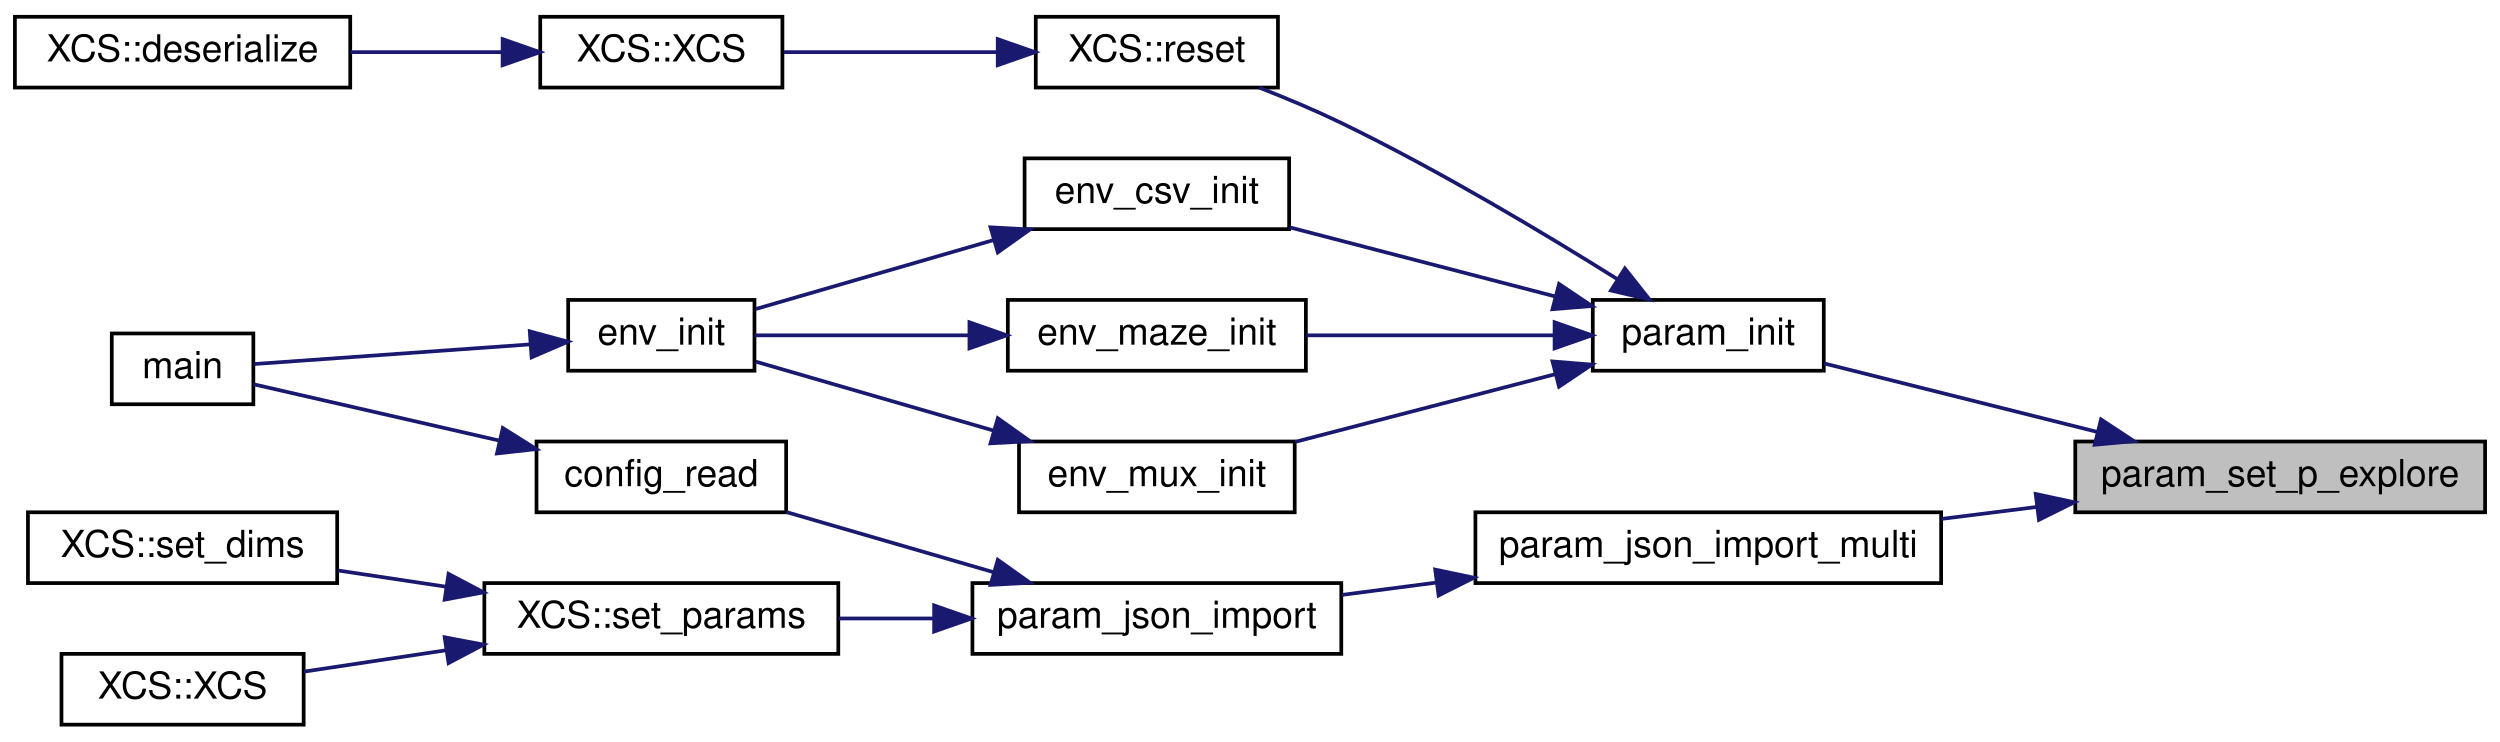
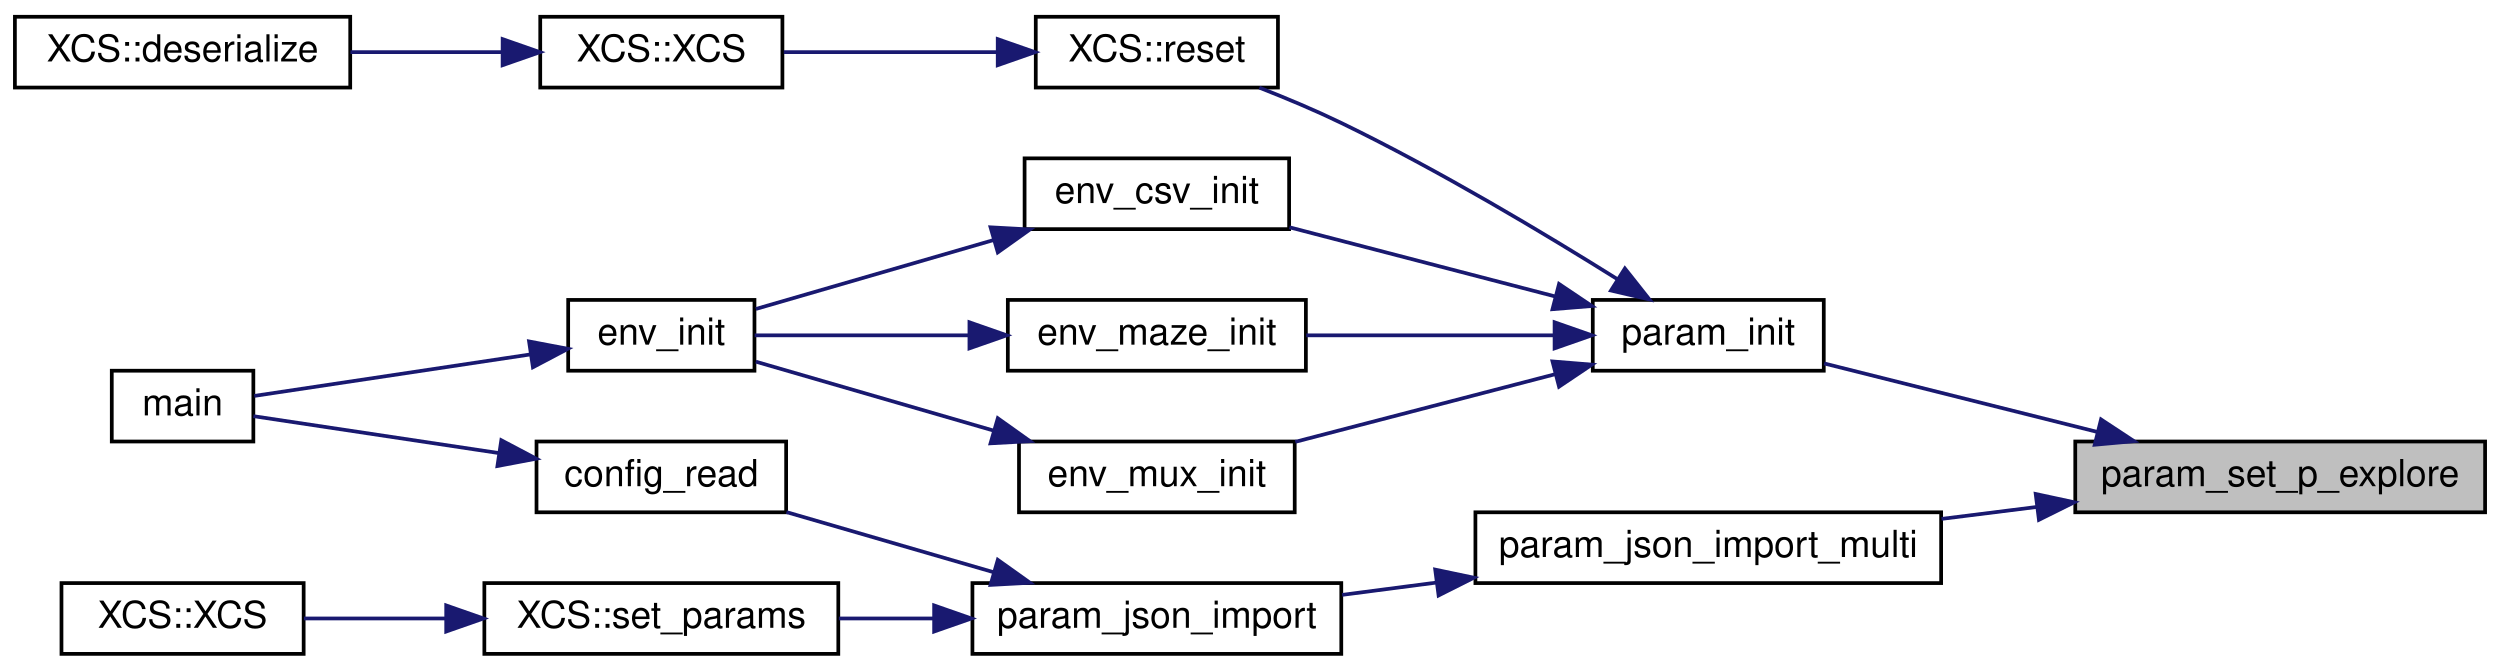
- <svg xmlns="http://www.w3.org/2000/svg" xmlns:xlink="http://www.w3.org/1999/xlink" width="671pt" height="199pt" viewBox="0.00 0.00 671.00 199.00">
-   <g id="graph0" class="graph" transform="scale(1 1) rotate(0) translate(4 195)">
+ <svg xmlns="http://www.w3.org/2000/svg" xmlns:xlink="http://www.w3.org/1999/xlink" width="671pt" height="180pt" viewBox="0.00 0.00 671.00 180.00">
+   <g id="graph0" class="graph" transform="scale(1 1) rotate(0) translate(4 176)">
    <g id="node1" class="node">
      <g id="a_node1">
        <a xlink:title=" ">
-           <polygon fill="#bfbfbf" stroke="black" points="553,-57.5 553,-76.5 663,-76.5 663,-57.5 553,-57.5" />
-           <text text-anchor="middle" x="608" y="-64.5" font-family="Helvetica,sans-Serif" font-size="10.00">param_set_p_explore</text>
+           <polygon fill="#bfbfbf" stroke="black" points="553,-38.5 553,-57.5 663,-57.5 663,-38.5 553,-38.5" />
+           <text text-anchor="middle" x="608" y="-45.5" font-family="Helvetica,sans-Serif" font-size="10.00">param_set_p_explore</text>
        </a>
      </g>
    </g>
    <g id="node2" class="node">
      <g id="a_node2">
        <a xlink:href="param_8c.html#ac8218a170803be0bcd974764e7494b0e" target="_top" xlink:title="Initialises default XCSF parameters.">
-           <polygon fill="none" stroke="black" points="423.5,-95.5 423.5,-114.5 485.5,-114.5 485.5,-95.5 423.5,-95.5" />
-           <text text-anchor="middle" x="454.5" y="-102.5" font-family="Helvetica,sans-Serif" font-size="10.00">param_init</text>
+           <polygon fill="none" stroke="black" points="423.5,-76.5 423.5,-95.5 485.5,-95.5 485.5,-76.5 423.5,-76.5" />
+           <text text-anchor="middle" x="454.5" y="-83.5" font-family="Helvetica,sans-Serif" font-size="10.00">param_init</text>
        </a>
      </g>
    </g>
    <g id="edge1" class="edge">
-       <path fill="none" stroke="midnightblue" d="M558.78,-79.1C534.77,-85.12 506.49,-92.21 485.6,-97.45" />
-       <polygon fill="midnightblue" stroke="midnightblue" points="559.92,-82.42 568.77,-76.59 558.22,-75.63 559.92,-82.42" />
+       <path fill="none" stroke="midnightblue" d="M558.78,-60.1C534.77,-66.12 506.49,-73.21 485.6,-78.45" />
+       <polygon fill="midnightblue" stroke="midnightblue" points="559.92,-63.42 568.77,-57.59 558.22,-56.63 559.92,-63.42" />
    </g>
    <g id="node11" class="node">
      <g id="a_node11">
        <a xlink:href="param_8c.html#a7d152ab74c6a8c9096303ae3331eb015" target="_top" xlink:title="Sets the multi-step parameters from a cJSON object.">
-           <polygon fill="none" stroke="black" points="392,-38.5 392,-57.5 517,-57.5 517,-38.5 392,-38.5" />
-           <text text-anchor="middle" x="454.5" y="-45.5" font-family="Helvetica,sans-Serif" font-size="10.00">param_json_import_multi</text>
+           <polygon fill="none" stroke="black" points="392,-19.5 392,-38.5 517,-38.5 517,-19.5 392,-19.5" />
+           <text text-anchor="middle" x="454.5" y="-26.5" font-family="Helvetica,sans-Serif" font-size="10.00">param_json_import_multi</text>
        </a>
      </g>
    </g>
    <g id="edge12" class="edge">
-       <path fill="none" stroke="midnightblue" d="M542.57,-58.92C534.13,-57.86 525.5,-56.78 517.11,-55.73" />
-       <polygon fill="midnightblue" stroke="midnightblue" points="542.38,-62.42 552.73,-60.19 543.25,-55.48 542.38,-62.42" />
+       <path fill="none" stroke="midnightblue" d="M542.57,-39.92C534.13,-38.86 525.5,-37.78 517.11,-36.73" />
+       <polygon fill="midnightblue" stroke="midnightblue" points="542.38,-43.42 552.73,-41.19 543.25,-36.48 542.38,-43.42" />
    </g>
    <g id="node3" class="node">
      <g id="a_node3">
        <a xlink:href="env__csv_8c.html#ab26a39a388f0ac83b9ac14726ad14b16" target="_top" xlink:title="Initialises a CSV input environment from a specified filename.">
-           <polygon fill="none" stroke="black" points="271,-133.5 271,-152.5 342,-152.5 342,-133.5 271,-133.5" />
-           <text text-anchor="middle" x="306.5" y="-140.5" font-family="Helvetica,sans-Serif" font-size="10.00">env_csv_init</text>
+           <polygon fill="none" stroke="black" points="271,-114.5 271,-133.5 342,-133.5 342,-114.5 271,-114.5" />
+           <text text-anchor="middle" x="306.5" y="-121.5" font-family="Helvetica,sans-Serif" font-size="10.00">env_csv_init</text>
        </a>
      </g>
    </g>
    <g id="edge2" class="edge">
-       <path fill="none" stroke="midnightblue" d="M413.38,-115.44C391.02,-121.26 363.46,-128.43 342.07,-134" />
-       <polygon fill="midnightblue" stroke="midnightblue" points="414.45,-118.78 423.25,-112.87 412.69,-112.01 414.45,-118.78" />
+       <path fill="none" stroke="midnightblue" d="M413.38,-96.44C391.02,-102.26 363.46,-109.43 342.07,-115" />
+       <polygon fill="midnightblue" stroke="midnightblue" points="414.45,-99.78 423.25,-93.87 412.69,-93.01 414.45,-99.78" />
    </g>
    <g id="node6" class="node">
      <g id="a_node6">
        <a xlink:href="env__maze_8c.html#acad3cc6e9fe2b7e07e878f1f517ad3a6" target="_top" xlink:title="Initialises a maze environment from a specified file.">
-           <polygon fill="none" stroke="black" points="266.5,-95.5 266.5,-114.5 346.5,-114.5 346.5,-95.5 266.5,-95.5" />
-           <text text-anchor="middle" x="306.5" y="-102.5" font-family="Helvetica,sans-Serif" font-size="10.00">env_maze_init</text>
+           <polygon fill="none" stroke="black" points="266.5,-76.5 266.5,-95.5 346.5,-95.5 346.5,-76.5 266.5,-76.5" />
+           <text text-anchor="middle" x="306.5" y="-83.5" font-family="Helvetica,sans-Serif" font-size="10.00">env_maze_init</text>
        </a>
      </g>
    </g>
    <g id="edge5" class="edge">
-       <path fill="none" stroke="midnightblue" d="M413.15,-105C392.38,-105 367.18,-105 346.6,-105" />
-       <polygon fill="midnightblue" stroke="midnightblue" points="413.25,-108.5 423.25,-105 413.25,-101.5 413.25,-108.5" />
+       <path fill="none" stroke="midnightblue" d="M413.15,-86C392.38,-86 367.18,-86 346.6,-86" />
+       <polygon fill="midnightblue" stroke="midnightblue" points="413.25,-89.5 423.25,-86 413.25,-82.5 413.25,-89.5" />
    </g>
    <g id="node7" class="node">
      <g id="a_node7">
        <a xlink:href="env__mux_8c.html#aff3b81b4913d273ecfd62d7585480b15" target="_top" xlink:title="Initialises a real multiplexer environment of specified length.">
-           <polygon fill="none" stroke="black" points="269.5,-57.5 269.5,-76.5 343.5,-76.5 343.5,-57.5 269.5,-57.5" />
-           <text text-anchor="middle" x="306.5" y="-64.5" font-family="Helvetica,sans-Serif" font-size="10.00">env_mux_init</text>
+           <polygon fill="none" stroke="black" points="269.5,-38.5 269.5,-57.5 343.5,-57.5 343.5,-38.5 269.5,-38.5" />
+           <text text-anchor="middle" x="306.5" y="-45.5" font-family="Helvetica,sans-Serif" font-size="10.00">env_mux_init</text>
        </a>
      </g>
    </g>
    <g id="edge7" class="edge">
-       <path fill="none" stroke="midnightblue" d="M413.31,-94.54C391.51,-88.87 364.78,-81.91 343.65,-76.41" />
-       <polygon fill="midnightblue" stroke="midnightblue" points="412.69,-97.99 423.25,-97.13 414.45,-91.22 412.69,-97.99" />
+       <path fill="none" stroke="midnightblue" d="M413.31,-75.54C391.51,-69.87 364.78,-62.91 343.65,-57.41" />
+       <polygon fill="midnightblue" stroke="midnightblue" points="412.69,-78.99 423.25,-78.13 414.45,-72.22 412.69,-78.99" />
    </g>
    <g id="node8" class="node">
      <g id="a_node8">
        <a xlink:href="classXCS.html#a2e542f3f17c9c76d07045adf1f5c16f9" target="_top" xlink:title="Resets basic constructor variables.">
-           <polygon fill="none" stroke="black" points="274,-171.5 274,-190.5 339,-190.5 339,-171.5 274,-171.5" />
-           <text text-anchor="middle" x="306.5" y="-178.5" font-family="Helvetica,sans-Serif" font-size="10.00">XCS::reset</text>
+           <polygon fill="none" stroke="black" points="274,-152.5 274,-171.5 339,-171.5 339,-152.5 274,-152.5" />
+           <text text-anchor="middle" x="306.5" y="-159.5" font-family="Helvetica,sans-Serif" font-size="10.00">XCS::reset</text>
        </a>
      </g>
    </g>
    <g id="edge9" class="edge">
-       <path fill="none" stroke="midnightblue" d="M430.22,-120C410.81,-132.16 382.2,-149.3 356,-162 349,-165.39 341.23,-168.65 334,-171.48" />
-       <polygon fill="midnightblue" stroke="midnightblue" points="432.12,-122.94 438.7,-114.63 428.38,-117.02 432.12,-122.94" />
+       <path fill="none" stroke="midnightblue" d="M430.22,-101C410.81,-113.16 382.2,-130.3 356,-143 349,-146.39 341.23,-149.65 334,-152.48" />
+       <polygon fill="midnightblue" stroke="midnightblue" points="432.12,-103.94 438.7,-95.63 428.38,-98.02 432.12,-103.94" />
    </g>
    <g id="node4" class="node">
      <g id="a_node4">
        <a xlink:href="env_8c.html#a9213fcf5fc422d6a77bce853b1d78dc9" target="_top" xlink:title="Initialises a built-in problem environment.">
-           <polygon fill="none" stroke="black" points="148.5,-95.5 148.5,-114.5 198.5,-114.5 198.5,-95.5 148.5,-95.5" />
-           <text text-anchor="middle" x="173.5" y="-102.5" font-family="Helvetica,sans-Serif" font-size="10.00">env_init</text>
+           <polygon fill="none" stroke="black" points="148.5,-76.5 148.5,-95.5 198.5,-95.5 198.5,-76.5 148.5,-76.5" />
+           <text text-anchor="middle" x="173.5" y="-83.5" font-family="Helvetica,sans-Serif" font-size="10.00">env_init</text>
        </a>
      </g>
    </g>
    <g id="edge3" class="edge">
-       <path fill="none" stroke="midnightblue" d="M262.7,-130.58C241.53,-124.44 216.76,-117.26 198.86,-112.07" />
-       <polygon fill="midnightblue" stroke="midnightblue" points="261.86,-133.99 272.44,-133.41 263.81,-127.26 261.86,-133.99" />
+       <path fill="none" stroke="midnightblue" d="M262.7,-111.58C241.53,-105.44 216.76,-98.26 198.86,-93.07" />
+       <polygon fill="midnightblue" stroke="midnightblue" points="261.86,-114.99 272.44,-114.41 263.81,-108.26 261.86,-114.99" />
    </g>
    <g id="node5" class="node">
      <g id="a_node5">
        <a xlink:href="main_8c.html#a3c04138a5bfe5d72780bb7e82a18e627" target="_top" xlink:title=" ">
-           <polygon fill="none" stroke="black" points="26,-86.5 26,-105.5 64,-105.5 64,-86.5 26,-86.5" />
-           <text text-anchor="middle" x="45" y="-93.5" font-family="Helvetica,sans-Serif" font-size="10.00">main</text>
+           <polygon fill="none" stroke="black" points="26,-57.5 26,-76.5 64,-76.5 64,-57.5 26,-57.5" />
+           <text text-anchor="middle" x="45" y="-64.5" font-family="Helvetica,sans-Serif" font-size="10.00">main</text>
        </a>
      </g>
    </g>
    <g id="edge4" class="edge">
-       <path fill="none" stroke="midnightblue" d="M138.34,-102.57C114.49,-100.87 83.58,-98.67 64.26,-97.3" />
-       <polygon fill="midnightblue" stroke="midnightblue" points="138.19,-106.07 148.41,-103.29 138.68,-99.09 138.19,-106.07" />
+       <path fill="none" stroke="midnightblue" d="M138.34,-80.87C114.49,-77.29 83.58,-72.64 64.26,-69.74" />
+       <polygon fill="midnightblue" stroke="midnightblue" points="138,-84.36 148.41,-82.38 139.04,-77.43 138,-84.36" />
    </g>
    <g id="edge6" class="edge">
-       <path fill="none" stroke="midnightblue" d="M256.12,-105C236.43,-105 214.65,-105 198.55,-105" />
-       <polygon fill="midnightblue" stroke="midnightblue" points="256.2,-108.5 266.2,-105 256.2,-101.5 256.2,-108.5" />
+       <path fill="none" stroke="midnightblue" d="M256.12,-86C236.43,-86 214.65,-86 198.55,-86" />
+       <polygon fill="midnightblue" stroke="midnightblue" points="256.2,-89.5 266.2,-86 256.2,-82.5 256.2,-89.5" />
    </g>
    <g id="edge8" class="edge">
-       <path fill="none" stroke="midnightblue" d="M262.7,-79.42C241.53,-85.56 216.76,-92.74 198.86,-97.93" />
-       <polygon fill="midnightblue" stroke="midnightblue" points="263.81,-82.74 272.44,-76.59 261.86,-76.01 263.81,-82.74" />
+       <path fill="none" stroke="midnightblue" d="M262.7,-60.42C241.53,-66.56 216.76,-73.74 198.86,-78.93" />
+       <polygon fill="midnightblue" stroke="midnightblue" points="263.81,-63.74 272.44,-57.59 261.86,-57.01 263.81,-63.74" />
    </g>
    <g id="node9" class="node">
      <g id="a_node9">
        <a xlink:href="classXCS.html#a8a53a8df81152fbf73e6abcc6a6e56b4" target="_top" xlink:title="Default Constructor.">
-           <polygon fill="none" stroke="black" points="141,-171.5 141,-190.5 206,-190.5 206,-171.5 141,-171.5" />
-           <text text-anchor="middle" x="173.5" y="-178.5" font-family="Helvetica,sans-Serif" font-size="10.00">XCS::XCS</text>
+           <polygon fill="none" stroke="black" points="141,-152.5 141,-171.5 206,-171.5 206,-152.5 141,-152.5" />
+           <text text-anchor="middle" x="173.5" y="-159.5" font-family="Helvetica,sans-Serif" font-size="10.00">XCS::XCS</text>
        </a>
      </g>
    </g>
    <g id="edge10" class="edge">
-       <path fill="none" stroke="midnightblue" d="M263.55,-181C245.01,-181 223.57,-181 206.37,-181" />
-       <polygon fill="midnightblue" stroke="midnightblue" points="263.79,-184.5 273.79,-181 263.79,-177.5 263.79,-184.5" />
+       <path fill="none" stroke="midnightblue" d="M263.55,-162C245.01,-162 223.57,-162 206.37,-162" />
+       <polygon fill="midnightblue" stroke="midnightblue" points="263.79,-165.5 273.79,-162 263.79,-158.5 263.79,-165.5" />
    </g>
    <g id="node10" class="node">
      <g id="a_node10">
        <a xlink:href="classXCS.html#a71b21201e1a2aef16702a2c308eb6683" target="_top" xlink:title="Implements pickle file reading.">
-           <polygon fill="none" stroke="black" points="0,-171.5 0,-190.5 90,-190.5 90,-171.5 0,-171.5" />
-           <text text-anchor="middle" x="45" y="-178.5" font-family="Helvetica,sans-Serif" font-size="10.00">XCS::deserialize</text>
+           <polygon fill="none" stroke="black" points="0,-152.5 0,-171.5 90,-171.5 90,-152.5 0,-152.5" />
+           <text text-anchor="middle" x="45" y="-159.5" font-family="Helvetica,sans-Serif" font-size="10.00">XCS::deserialize</text>
        </a>
      </g>
    </g>
    <g id="edge11" class="edge">
-       <path fill="none" stroke="midnightblue" d="M130.78,-181C117.72,-181 103.28,-181 90.06,-181" />
-       <polygon fill="midnightblue" stroke="midnightblue" points="130.91,-184.5 140.91,-181 130.9,-177.5 130.91,-184.5" />
+       <path fill="none" stroke="midnightblue" d="M130.78,-162C117.72,-162 103.28,-162 90.06,-162" />
+       <polygon fill="midnightblue" stroke="midnightblue" points="130.91,-165.5 140.91,-162 130.9,-158.5 130.91,-165.5" />
    </g>
    <g id="node12" class="node">
      <g id="a_node12">
        <a xlink:href="param_8c.html#a130260988988535419aee8abe51986c1" target="_top" xlink:title="Sets the parameters from a json formatted string.">
-           <polygon fill="none" stroke="black" points="257,-19.5 257,-38.5 356,-38.5 356,-19.5 257,-19.5" />
-           <text text-anchor="middle" x="306.5" y="-26.5" font-family="Helvetica,sans-Serif" font-size="10.00">param_json_import</text>
+           <polygon fill="none" stroke="black" points="257,-0.5 257,-19.5 356,-19.5 356,-0.5 257,-0.5" />
+           <text text-anchor="middle" x="306.5" y="-7.5" font-family="Helvetica,sans-Serif" font-size="10.00">param_json_import</text>
        </a>
      </g>
    </g>
    <g id="edge13" class="edge">
-       <path fill="none" stroke="midnightblue" d="M381.55,-38.64C372.97,-37.52 364.37,-36.4 356.23,-35.34" />
-       <polygon fill="midnightblue" stroke="midnightblue" points="381.21,-42.12 391.58,-39.94 382.12,-35.18 381.21,-42.12" />
+       <path fill="none" stroke="midnightblue" d="M381.55,-19.64C372.97,-18.52 364.37,-17.4 356.23,-16.34" />
+       <polygon fill="midnightblue" stroke="midnightblue" points="381.21,-23.12 391.58,-20.94 382.12,-16.18 381.21,-23.12" />
    </g>
    <g id="node13" class="node">
      <g id="a_node13">
        <a xlink:href="config_8c.html#a045a64a30d99a4bef2ebfd9b54aa9698" target="_top" xlink:title="Reads the specified configuration file.">
-           <polygon fill="none" stroke="black" points="140,-57.5 140,-76.5 207,-76.5 207,-57.5 140,-57.5" />
-           <text text-anchor="middle" x="173.5" y="-64.5" font-family="Helvetica,sans-Serif" font-size="10.00">config_read</text>
+           <polygon fill="none" stroke="black" points="140,-38.5 140,-57.5 207,-57.5 207,-38.5 140,-38.5" />
+           <text text-anchor="middle" x="173.5" y="-45.5" font-family="Helvetica,sans-Serif" font-size="10.00">config_read</text>
        </a>
      </g>
    </g>
    <g id="edge14" class="edge">
-       <path fill="none" stroke="midnightblue" d="M262.71,-41.41C244.62,-46.66 223.9,-52.67 207.09,-57.55" />
-       <polygon fill="midnightblue" stroke="midnightblue" points="263.81,-44.74 272.44,-38.59 261.86,-38.01 263.81,-44.74" />
+       <path fill="none" stroke="midnightblue" d="M262.71,-22.41C244.62,-27.66 223.9,-33.67 207.09,-38.55" />
+       <polygon fill="midnightblue" stroke="midnightblue" points="263.81,-25.74 272.44,-19.59 261.86,-19.01 263.81,-25.74" />
    </g>
    <g id="node14" class="node">
      <g id="a_node14">
        <a xlink:href="classXCS.html#ad8780630d80d4bf5b76d9bf2f6c91f25" target="_top" xlink:title="Sets parameter values.">
-           <polygon fill="none" stroke="black" points="126,-19.5 126,-38.5 221,-38.5 221,-19.5 126,-19.5" />
-           <text text-anchor="middle" x="173.5" y="-26.5" font-family="Helvetica,sans-Serif" font-size="10.00">XCS::set_params</text>
+           <polygon fill="none" stroke="black" points="126,-0.5 126,-19.5 221,-19.5 221,-0.5 126,-0.5" />
+           <text text-anchor="middle" x="173.5" y="-7.5" font-family="Helvetica,sans-Serif" font-size="10.00">XCS::set_params</text>
        </a>
      </g>
    </g>
    <g id="edge16" class="edge">
-       <path fill="none" stroke="midnightblue" d="M246.48,-29C237.99,-29 229.35,-29 221.15,-29" />
-       <polygon fill="midnightblue" stroke="midnightblue" points="246.72,-32.5 256.72,-29 246.72,-25.5 246.72,-32.5" />
+       <path fill="none" stroke="midnightblue" d="M246.48,-10C237.99,-10 229.35,-10 221.15,-10" />
+       <polygon fill="midnightblue" stroke="midnightblue" points="246.72,-13.5 256.72,-10 246.72,-6.5 246.72,-13.5" />
    </g>
    <g id="edge15" class="edge">
-       <path fill="none" stroke="midnightblue" d="M129.93,-76.76C107.47,-81.91 81.11,-87.95 64.01,-91.87" />
-       <polygon fill="midnightblue" stroke="midnightblue" points="130.96,-80.11 139.92,-74.47 129.39,-73.29 130.96,-80.11" />
+       <path fill="none" stroke="midnightblue" d="M129.93,-54.39C107.47,-57.77 81.11,-61.73 64.01,-64.3" />
+       <polygon fill="midnightblue" stroke="midnightblue" points="130.55,-57.84 139.92,-52.89 129.51,-50.92 130.55,-57.84" />
    </g>
    <g id="node15" class="node">
      <g id="a_node15">
-         <a xlink:href="classXCS.html#a0c600c37d5e5160d553b52b6d5c179b4" target="_top" xlink:title="Sets XCSF input and output dimensions.">
-           <polygon fill="none" stroke="black" points="3.5,-38.5 3.5,-57.5 86.5,-57.5 86.5,-38.5 3.5,-38.5" />
-           <text text-anchor="middle" x="45" y="-45.5" font-family="Helvetica,sans-Serif" font-size="10.00">XCS::set_dims</text>
-         </a>
-       </g>
-     </g>
-     <g id="edge17" class="edge">
-       <path fill="none" stroke="midnightblue" d="M115.69,-37.53C105.93,-39 95.96,-40.5 86.72,-41.88" />
-       <polygon fill="midnightblue" stroke="midnightblue" points="116.39,-40.97 125.76,-36.02 115.35,-34.05 116.39,-40.97" />
-     </g>
-     <g id="node16" class="node">
-       <g id="a_node16">
        <a xlink:href="classXCS.html#a608a50f998819369d28ef9966d6812ca" target="_top" xlink:title="Constructor.">
          <polygon fill="none" stroke="black" points="12.5,-0.5 12.5,-19.5 77.5,-19.5 77.5,-0.5 12.5,-0.5" />
          <text text-anchor="middle" x="45" y="-7.5" font-family="Helvetica,sans-Serif" font-size="10.00">XCS::XCS</text>
        </a>
      </g>
    </g>
-     <g id="edge18" class="edge">
-       <path fill="none" stroke="midnightblue" d="M115.83,-20.49C102.69,-18.52 89.18,-16.49 77.58,-14.74" />
-       <polygon fill="midnightblue" stroke="midnightblue" points="115.35,-23.95 125.76,-21.98 116.39,-17.03 115.35,-23.95" />
+     <g id="edge17" class="edge">
+       <path fill="none" stroke="midnightblue" d="M115.44,-10C102.43,-10 89.07,-10 77.58,-10" />
+       <polygon fill="midnightblue" stroke="midnightblue" points="115.76,-13.5 125.76,-10 115.76,-6.5 115.76,-13.5" />
    </g>
  </g>
</svg>
